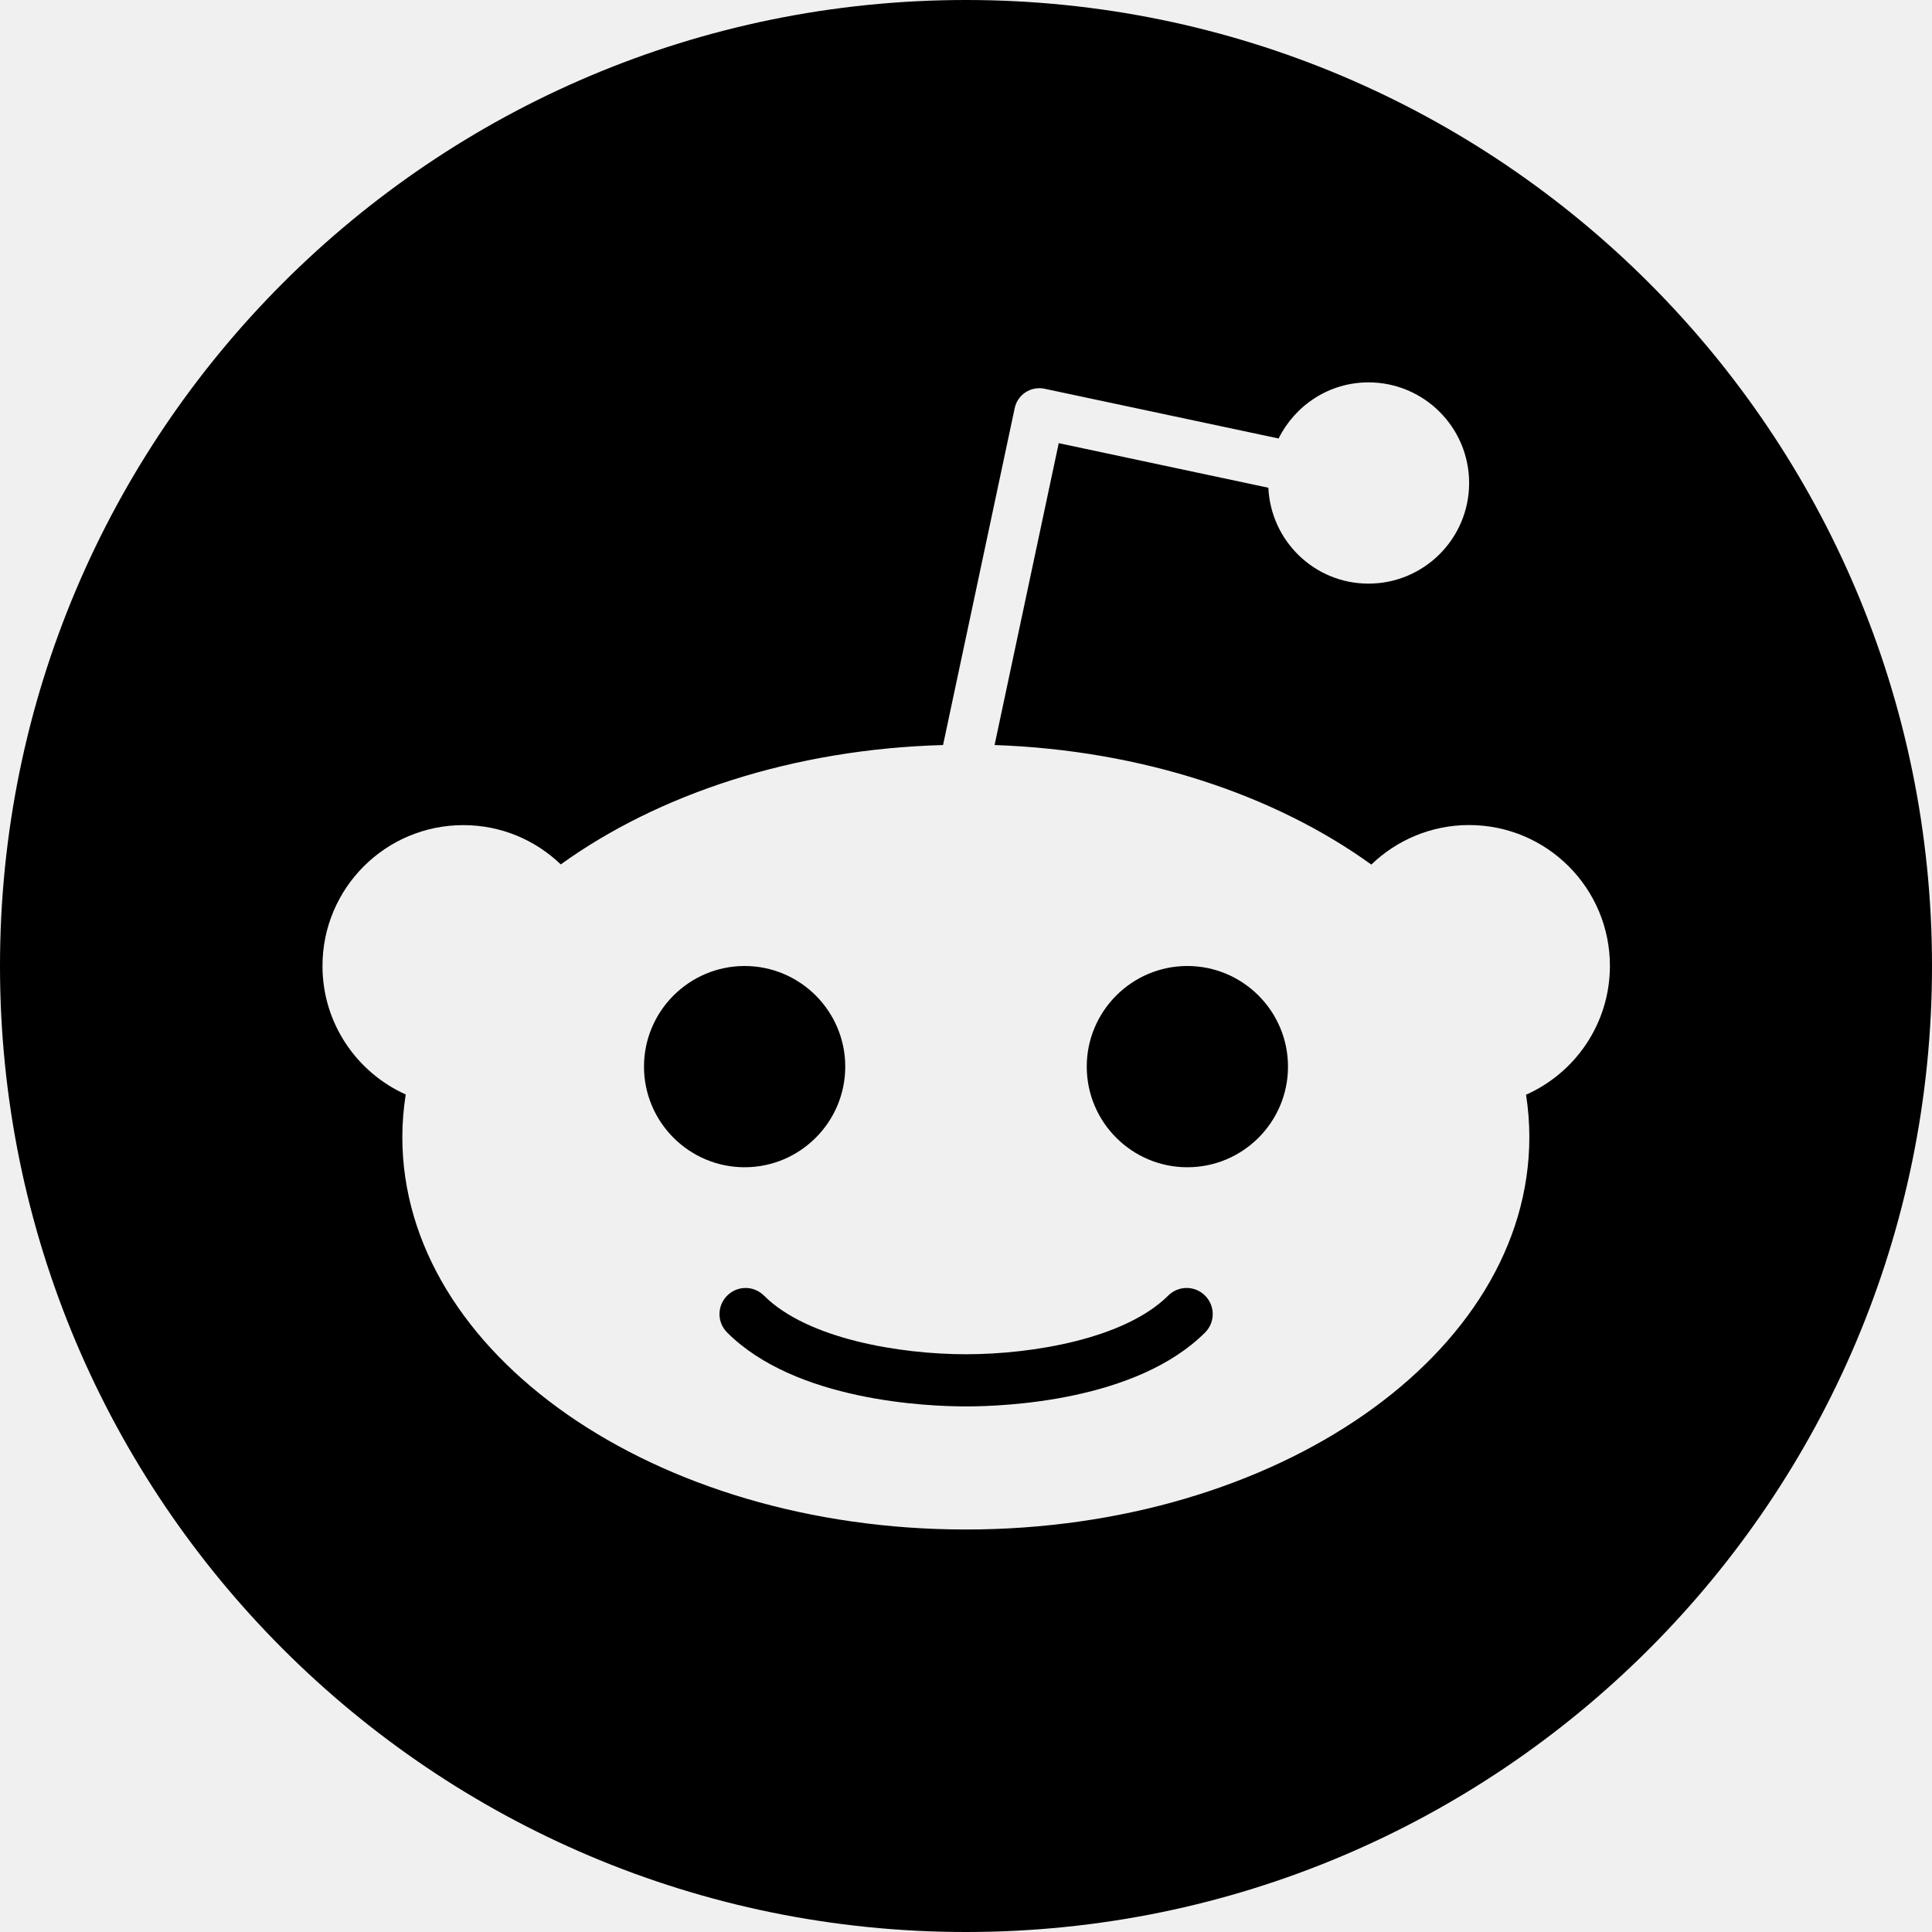
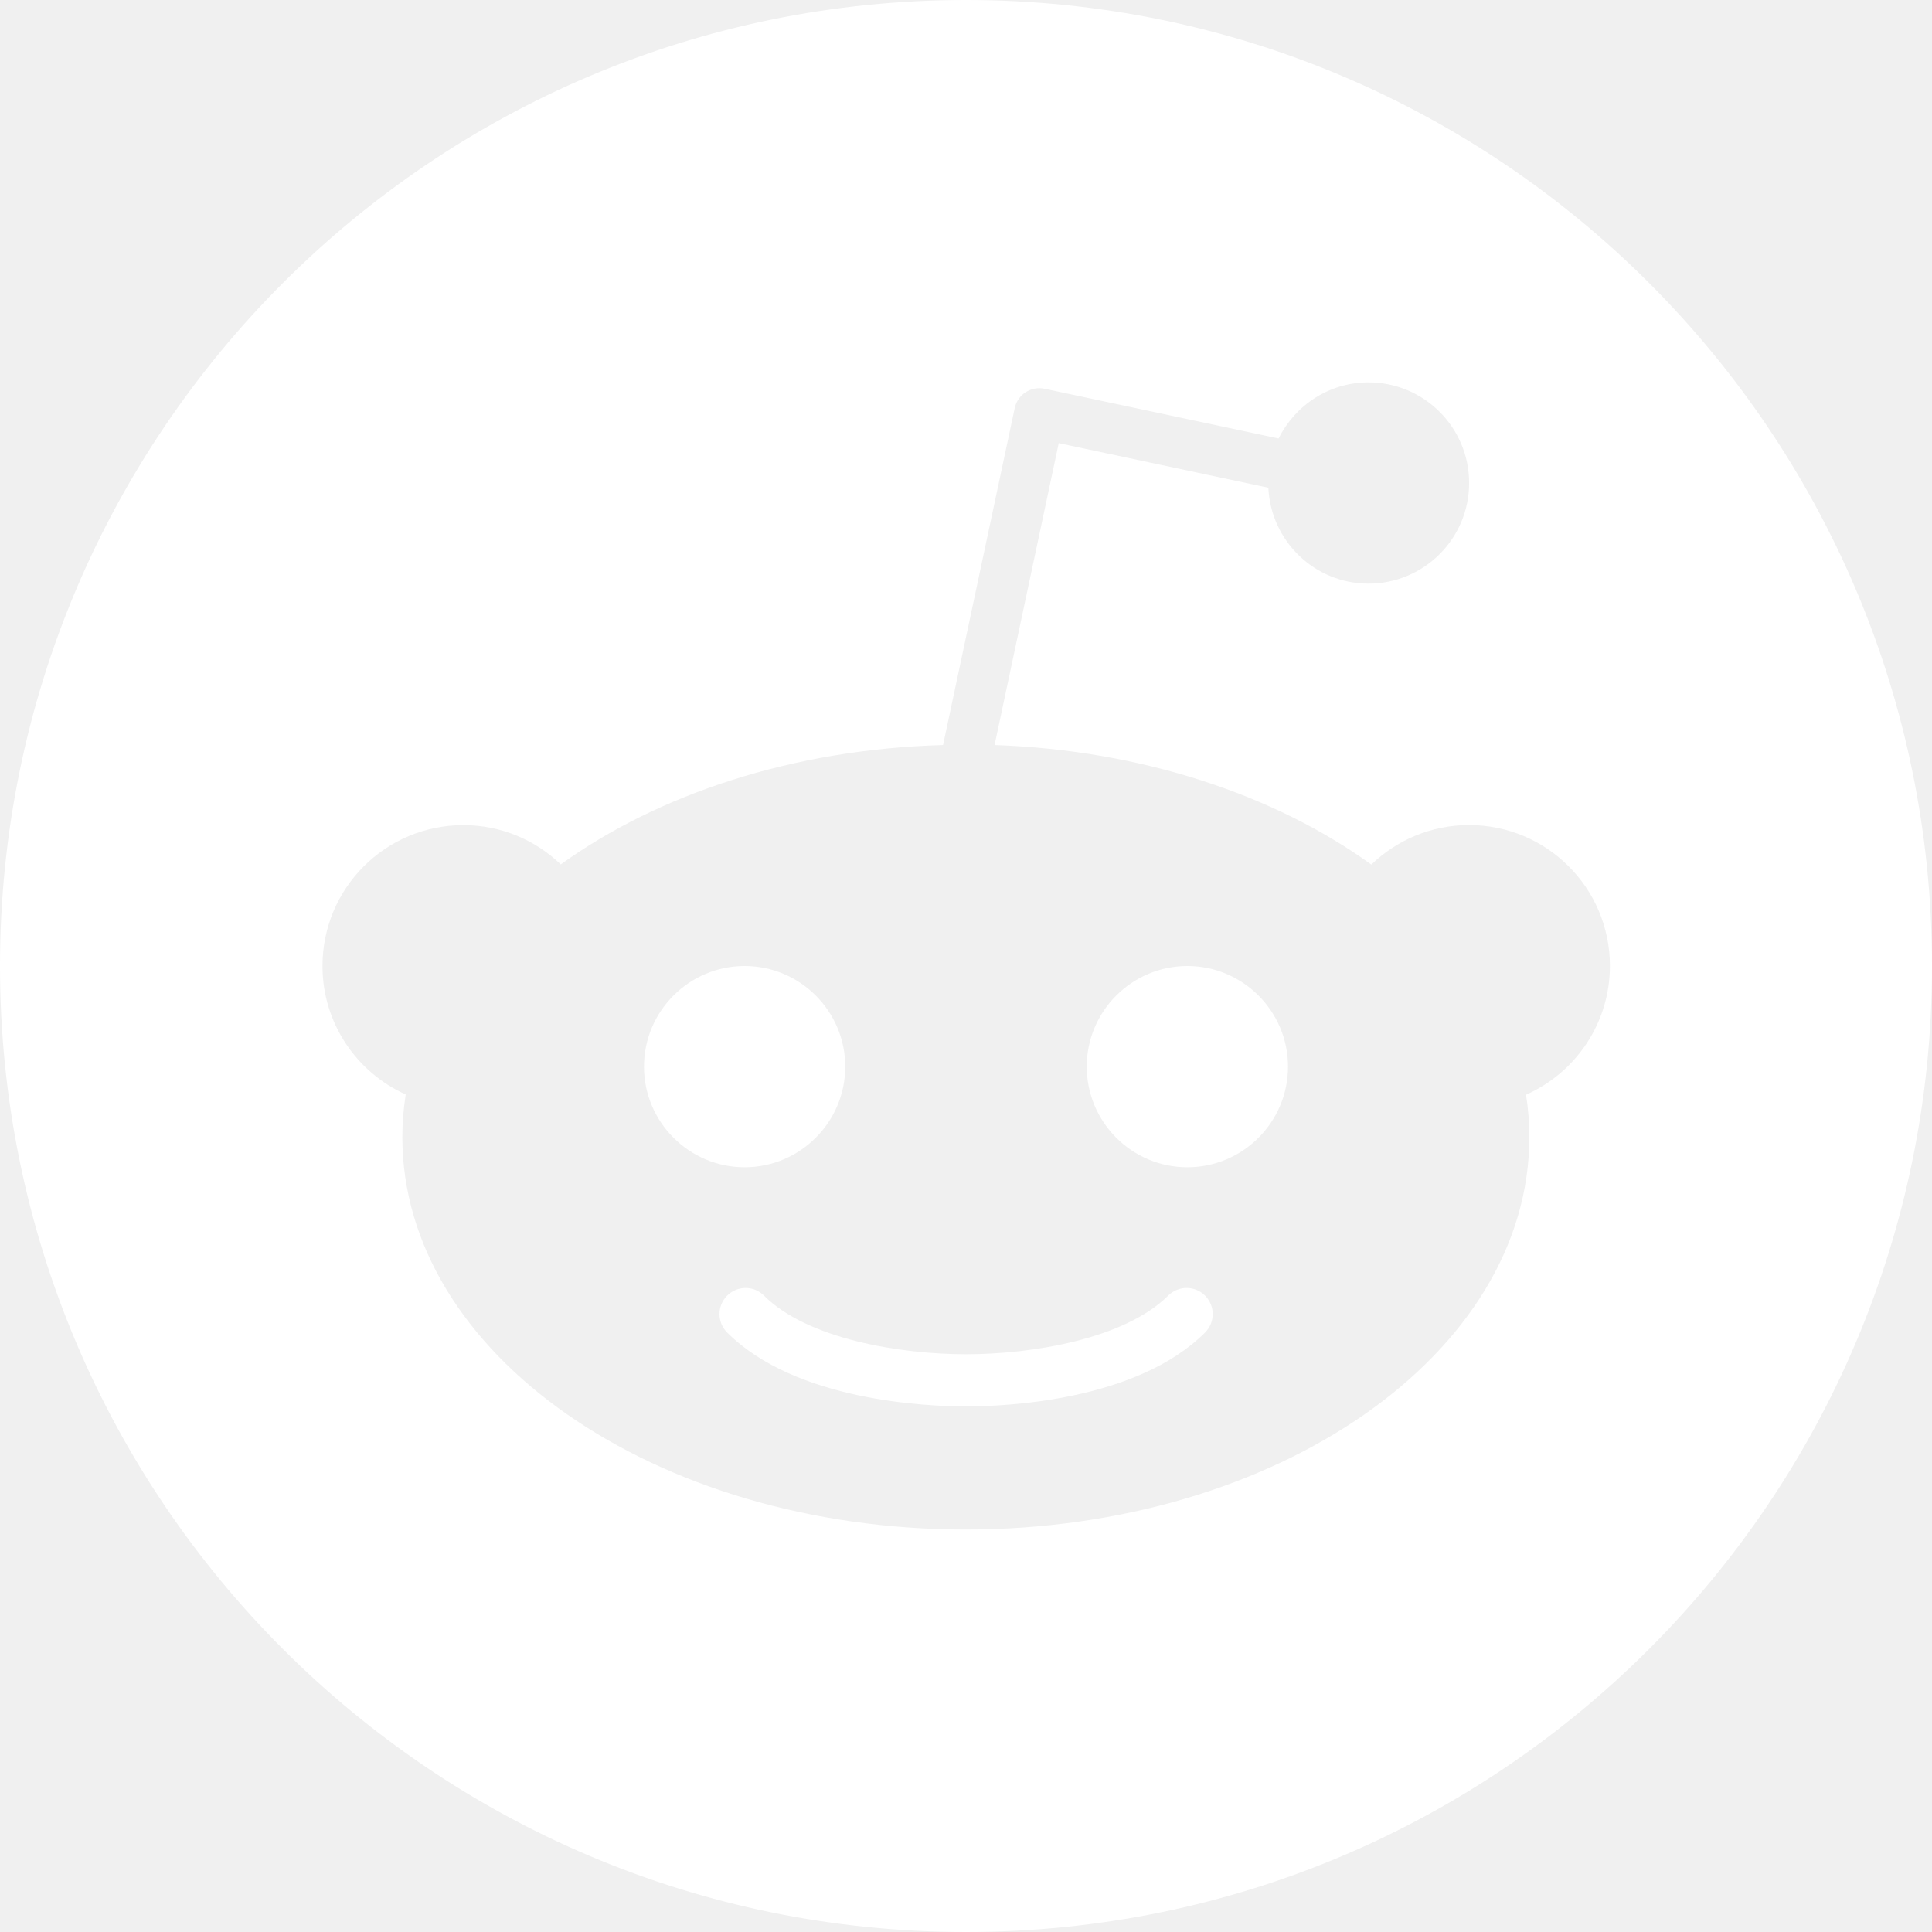
- <svg xmlns="http://www.w3.org/2000/svg" version="1.1" id="Capa_1" x="0px" y="0px" viewBox="0 0 24 24" style="enable-background:new 0 0 24 24;" xml:space="preserve" width="512" height="512">
+ <svg xmlns="http://www.w3.org/2000/svg" version="1.1" id="Capa_1" x="0px" y="0px" viewBox="0 0 24 24" style="enable-background:new 0 0 24 24;" xml:space="preserve" width="512" height="512" fill="#ffffff">
  <g>
    <path d="M9.25,14.5C8.561,14.5,8,13.939,8,13.25C8,12.561,8.561,12,9.25,12c0.689,0,1.25,0.561,1.25,1.25   C10.5,13.939,9.939,14.5,9.25,14.5z" />
    <path d="M14.97,16.095c0.127,0.127,0.126,0.332,0,0.458c-0.853,0.852-2.488,0.918-2.969,0.918c-0.481,0-2.116-0.066-2.968-0.918   c-0.127-0.127-0.127-0.331,0-0.458c0.127-0.127,0.331-0.127,0.458,0c0.538,0.538,1.688,0.728,2.51,0.728   c0.822,0,1.972-0.191,2.511-0.729C14.639,15.968,14.844,15.968,14.97,16.095z" />
    <path d="M16,13.25c0,0.69-0.561,1.25-1.25,1.25c-0.69,0-1.25-0.561-1.25-1.25c0-0.689,0.561-1.25,1.25-1.25   C15.439,12,16,12.561,16,13.25z" />
    <path d="M12,0C5.373,0,0,5.373,0,12s5.373,12,12,12s12-5.373,12-12S18.627,0,12,0z M18.957,13.599   c0.027,0.173,0.041,0.348,0.041,0.526c0,2.692-3.134,4.875-7,4.875c-3.866,0-7-2.183-7-4.875c0-0.179,0.015-0.355,0.042-0.529   C4.431,13.322,4.006,12.711,4.006,12c0-0.967,0.783-1.75,1.75-1.75c0.47,0,0.896,0.186,1.21,0.488   c1.212-0.873,2.886-1.431,4.749-1.483l0.89-4.185c0.017-0.081,0.066-0.152,0.135-0.197c0.069-0.045,0.154-0.061,0.235-0.044   l2.908,0.618C16.088,5.036,16.509,4.75,17,4.75c0.69,0,1.25,0.56,1.25,1.25S17.69,7.25,17,7.25c-0.67,0-1.213-0.529-1.244-1.191   l-2.604-0.554l-0.797,3.75c1.836,0.064,3.484,0.622,4.68,1.485c0.315-0.303,0.742-0.491,1.214-0.491c0.967,0,1.75,0.783,1.75,1.75   C19.998,12.714,19.57,13.327,18.957,13.599z" />
  </g>
</svg>
